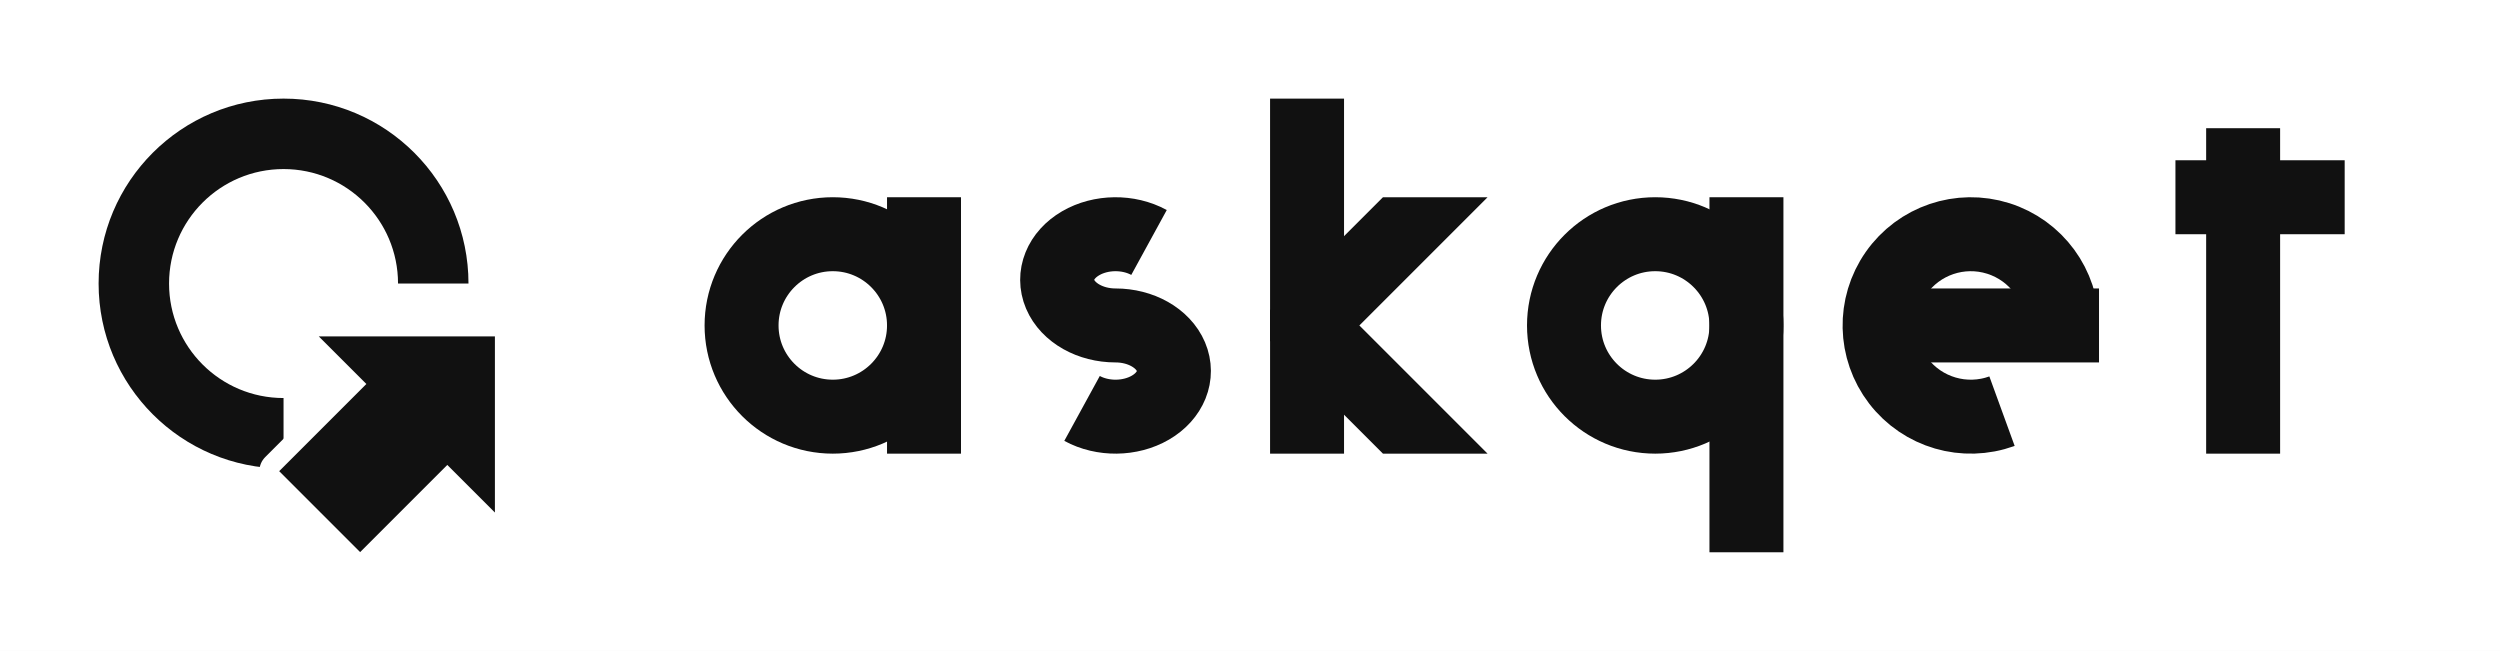
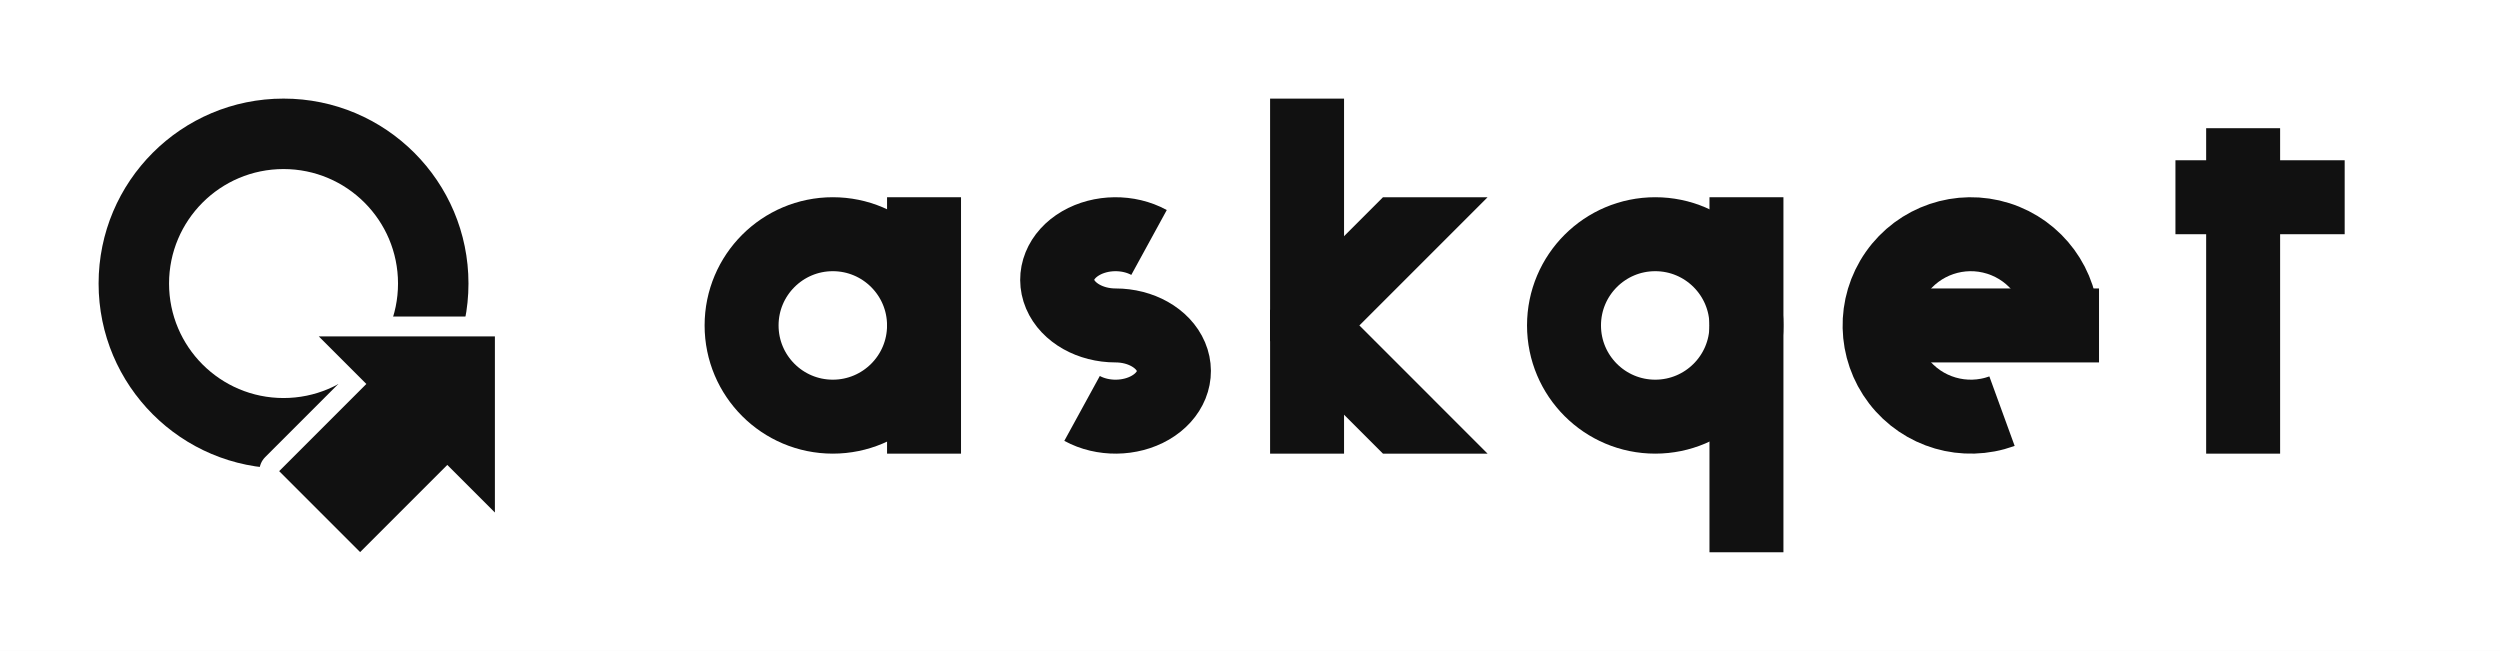
- <svg xmlns="http://www.w3.org/2000/svg" viewBox="0 0 506.995 132" fill="none">
-   <rect width="506.995" height="132" fill="#FFFFFF" />
+ <svg xmlns="http://www.w3.org/2000/svg" viewBox="0 0 507.002 132" fill="none">
+   <rect width="507.002" height="132" fill="#FFFFFF" />
  <g transform="translate(20,92)">
-     <g transform="translate(-16.078,-84.505) scale(0.893)">
+     <g transform="translate(-16.079,-84.506) scale(0.893)">
      <defs>
        <mask id="m10003">
          <rect width="128" height="128" fill="black" />
          <circle cx="60" cy="56" r="42" fill="white" />
          <circle cx="60" cy="56" r="26" fill="black" />
-           <path d="M60,56 L260,56 L256.157,95.018 L244.776,132.537 L226.294,167.114 L201.421,197.421 L171.114,222.294 L136.537,240.776 L99.018,252.157 L60,256 Z" fill="black" />
          <path d="M68,68 L108,68 L108,108 L97.192,97.192 L77.393,116.991 L59.009,98.607 L78.808,78.808 Z" fill="black" stroke="black" stroke-width="9" stroke-linejoin="round" stroke-miterlimit="8" />
        </mask>
      </defs>
      <rect width="128" height="128" fill="#111111" mask="url(#m10003)" />
      <path d="M68,68 L108,68 L108,108 L97.192,97.192 L77.393,116.991 L59.009,98.607 L78.808,78.808 Z" fill="#111111" />
    </g>
-     <g transform="translate(117.888,0)">
+     <g transform="translate(117.895,0)">
      <g transform="translate(5,0)">
        <g fill="none" stroke="#111111" stroke-width="15" stroke-linecap="butt" stroke-linejoin="miter">
          <path d="M44.5,-26 A18.5,18.5 0 1 1 44.5,-26.003" />
          <path d="M44.5,-52 L44.5,0" />
        </g>
      </g>
      <g transform="translate(69,0)">
        <g fill="none" stroke="#111111" stroke-width="15" stroke-linecap="butt" stroke-linejoin="miter">
          <path d="M26.131,-42.827 A11.84,9.25 0 1 0 19.34,-26 A11.84,9.25 0 1 1 12.549,-9.173" />
        </g>
      </g>
      <g transform="translate(119.68,0)">
        <g fill="none" stroke="#111111" stroke-width="15" stroke-linecap="butt" stroke-linejoin="miter">
          <path d="M7.5,-72 L7.5,0" />
        </g>
        <path d="M44.107,-52 L22.893,-52 L0,-29.107 L0,-22.893 L22.893,0 L44.107,0 L18.107,-26 Z" fill="#111111" />
      </g>
      <g transform="translate(171.787,0)">
        <g fill="none" stroke="#111111" stroke-width="15" stroke-linecap="butt" stroke-linejoin="miter">
          <path d="M44.5,-26 A18.5,18.5 0 1 1 44.5,-26.003" />
          <path d="M44.5,-52 L44.5,20" />
        </g>
      </g>
      <g transform="translate(235.787,0)">
        <g fill="none" stroke="#111111" stroke-width="15" stroke-linecap="butt" stroke-linejoin="miter">
          <path d="M44.5,-26 A18.5,18.5 0 1 0 32.327,-8.616" />
          <path d="M7.5,-26 L52,-26" />
        </g>
      </g>
      <g transform="translate(295.787,0)">
        <g fill="none" stroke="#111111" stroke-width="15" stroke-linecap="butt" stroke-linejoin="miter">
          <path d="M21.228,-66 L21.228,0" />
          <path d="M7.5,-52 L41.82,-52" />
        </g>
      </g>
    </g>
  </g>
</svg>
